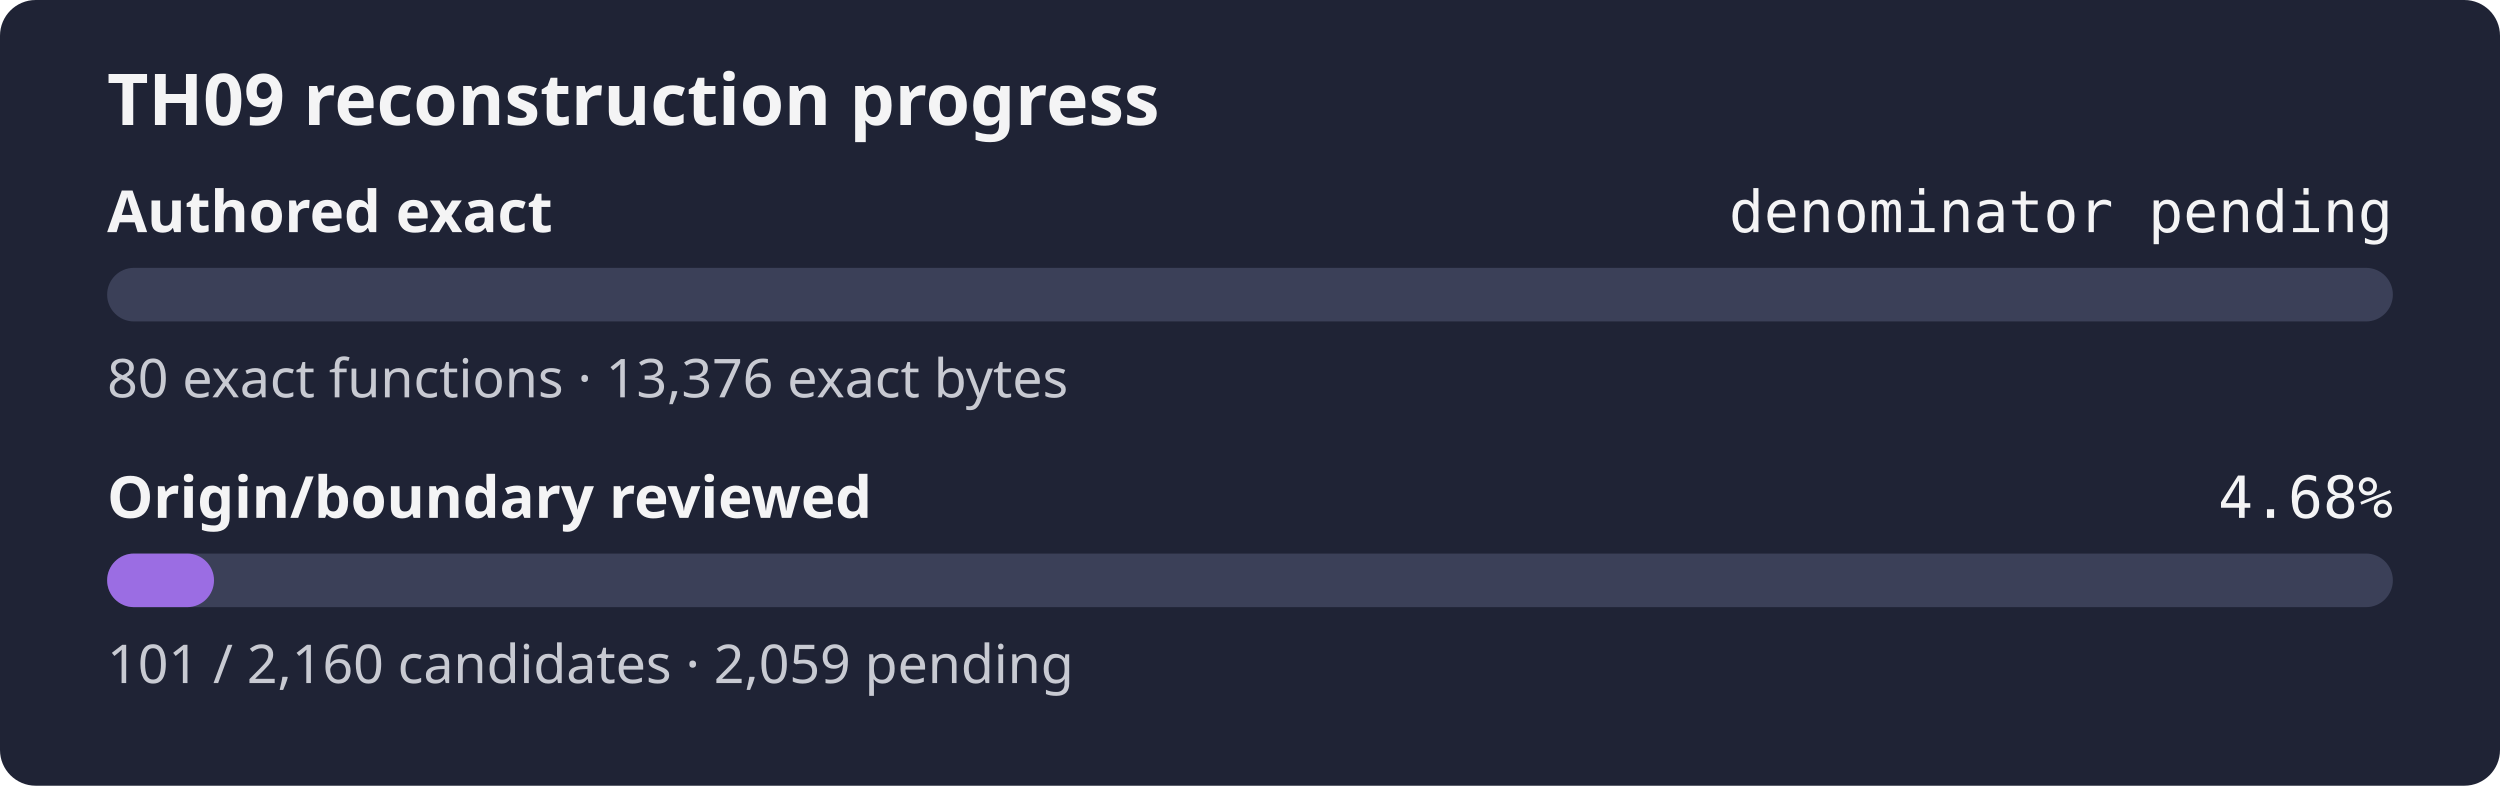
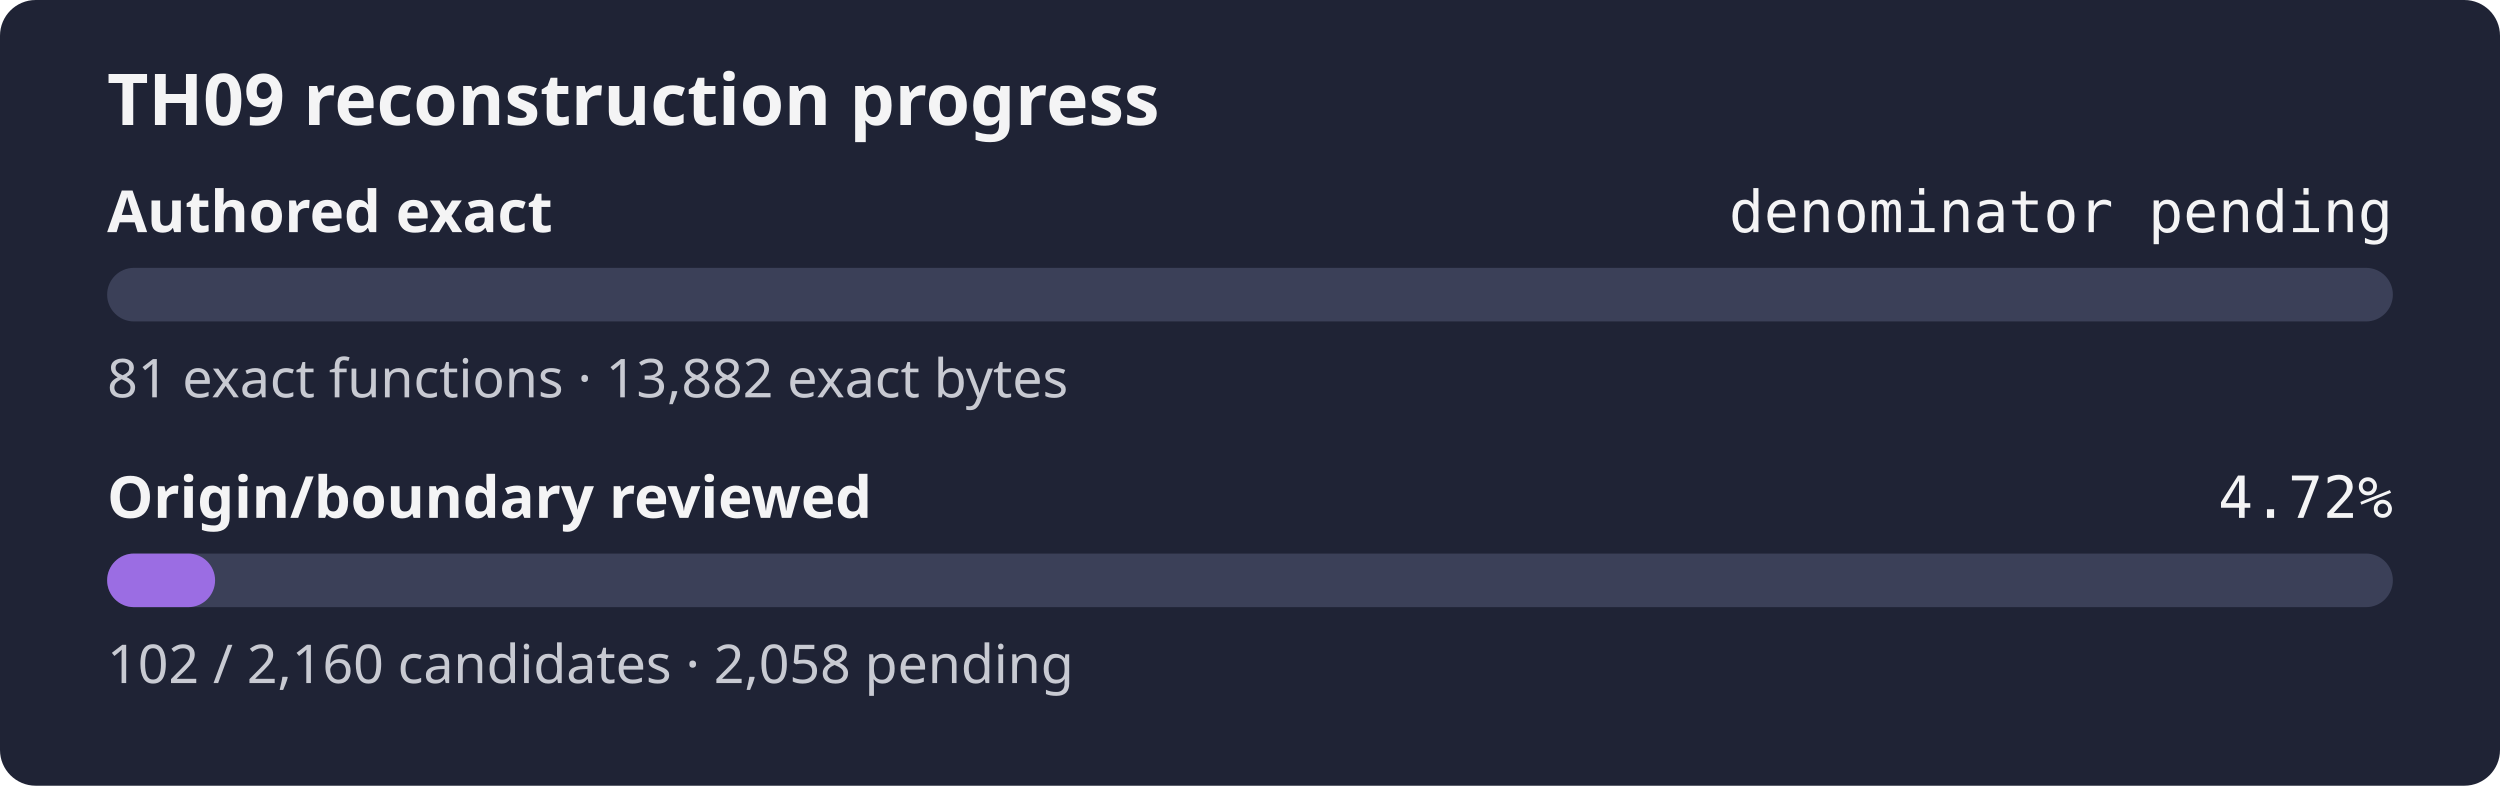
- <svg xmlns="http://www.w3.org/2000/svg" width="560" height="176" role="img" aria-label="TH09 reconstruction progress: authored exact denominator pending, origin review 4.68%">
+ <svg xmlns="http://www.w3.org/2000/svg" width="560" height="176" role="img" aria-label="TH09 reconstruction progress: authored exact denominator pending, origin review 4.72%">
  <rect width="560" height="176" rx="8" fill="#1f2335" />
  <text x="24" y="28" fill="#f4f4f5" font-family="sans-serif" font-size="16" font-weight="600">TH09 reconstruction progress</text>
  <text x="24" y="52" fill="#f4f4f5" font-family="sans-serif" font-size="13" font-weight="600">Authored exact</text>
  <text x="536" y="52" fill="#f4f4f5" text-anchor="end" font-family="monospace" font-size="13">denominator pending</text>
  <rect x="24" y="60" width="512" height="12" rx="6" fill="#3b4058" />
  <rect x="24" y="60" width="0.00" height="12" rx="6" fill="#9b6de3" />
-   <text x="24" y="89" fill="#c8cad2" font-family="sans-serif" font-size="12">80 exact functions · 13,376 exact bytes</text>
+   <text x="24" y="89" fill="#c8cad2" font-family="sans-serif" font-size="12">81 exact functions · 13,882 exact bytes</text>
  <text x="24" y="116" fill="#f4f4f5" font-family="sans-serif" font-size="13" font-weight="600">Origin/boundary reviewed</text>
-   <text x="536" y="116" fill="#f4f4f5" text-anchor="end" font-family="monospace" font-size="13">4.68%</text>
+   <text x="536" y="116" fill="#f4f4f5" text-anchor="end" font-family="monospace" font-size="13">4.72%</text>
  <rect x="24" y="124" width="512" height="12" rx="6" fill="#3b4058" />
-   <rect x="24" y="124" width="23.94" height="12" rx="6" fill="#9b6de3" />
-   <text x="24" y="153" fill="#c8cad2" font-family="sans-serif" font-size="12">101 / 2,160 candidates · 2,059 pending</text>
+   <rect x="24" y="124" width="24.18" height="12" rx="6" fill="#9b6de3" />
+   <text x="24" y="153" fill="#c8cad2" font-family="sans-serif" font-size="12">102 / 2,160 candidates · 2,058 pending</text>
</svg>
